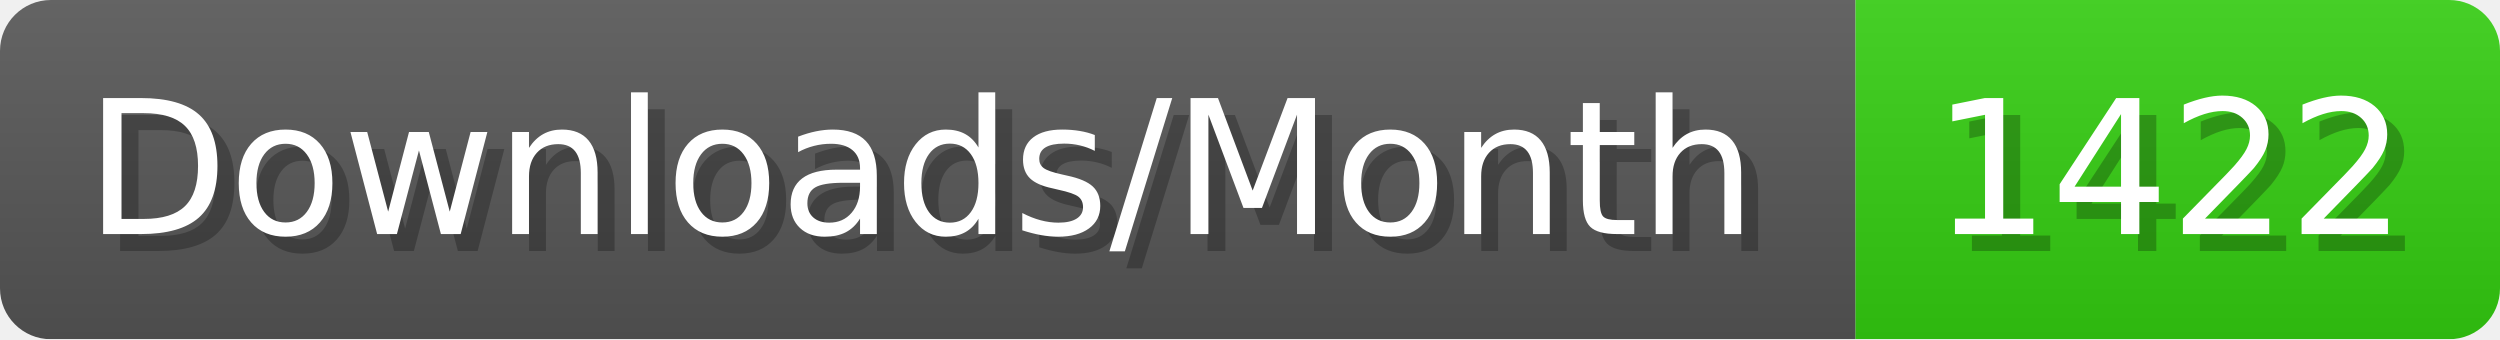
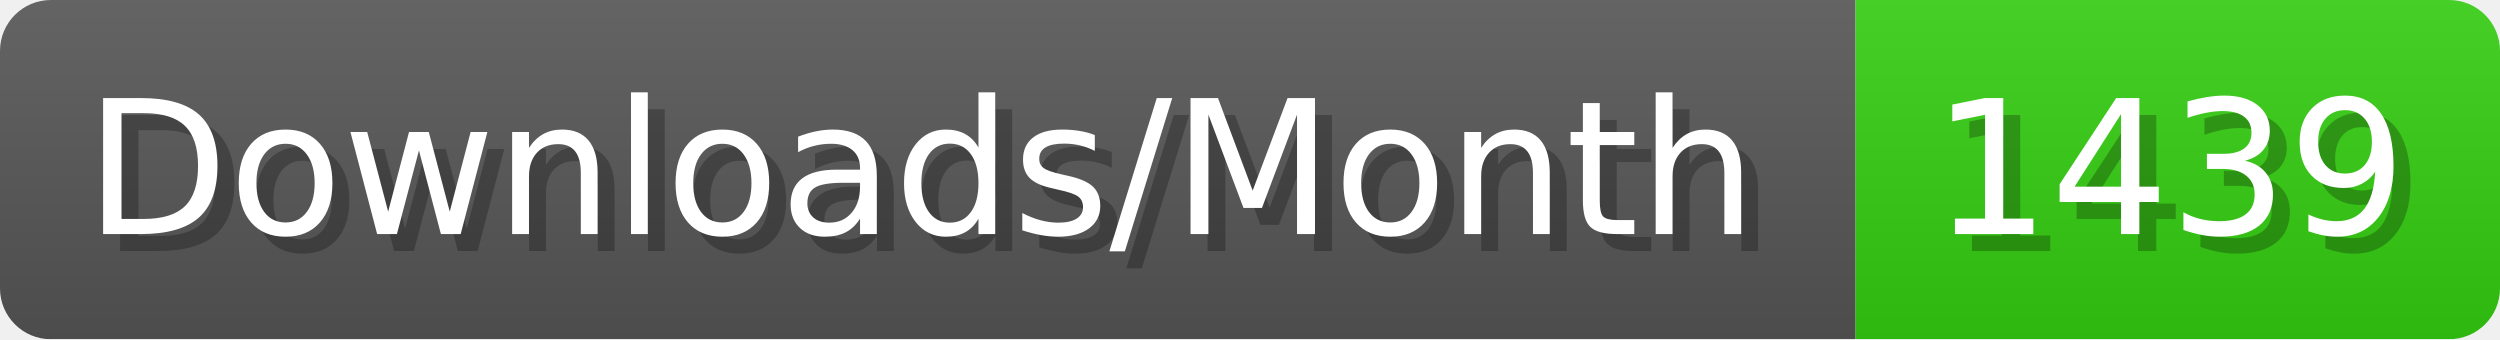
- <svg xmlns="http://www.w3.org/2000/svg" width="147.4" height="20" viewBox="0 0 1474 200" role="img" aria-label="Downloads/Month: 1422">
+ <svg xmlns="http://www.w3.org/2000/svg" width="147.4" height="20" viewBox="0 0 1474 200" role="img" aria-label="Downloads/Month: 1439">
  <linearGradient id="YlXUI" x2="0" y2="100%">
    <stop offset="0" stop-opacity=".1" stop-color="#EEE" />
    <stop offset="1" stop-opacity=".1" />
  </linearGradient>
  <mask id="JHhop">
    <rect width="1474" height="200" rx="30" fill="#FFF" />
  </mask>
  <g mask="url(#JHhop)">
    <rect width="1094" height="200" fill="#555" />
    <rect width="380" height="200" fill="#3C1" x="1094" />
    <rect width="1474" height="200" fill="url(#YlXUI)" />
  </g>
  <g aria-hidden="true" fill="#fff" text-anchor="start" font-family="Verdana,DejaVu Sans,sans-serif" font-size="110">
    <text x="60" y="148" textLength="994" fill="#000" opacity="0.25">Downloads/Month</text>
    <text x="50" y="138" textLength="994">Downloads/Month</text>
-     <text x="1149" y="148" textLength="280" fill="#000" opacity="0.25">1422</text>
-     <text x="1139" y="138" textLength="280">1422</text>
+     <text x="1149" y="148" textLength="280" fill="#000" opacity="0.25">1439</text>
+     <text x="1139" y="138" textLength="280">1439</text>
  </g>
</svg>
